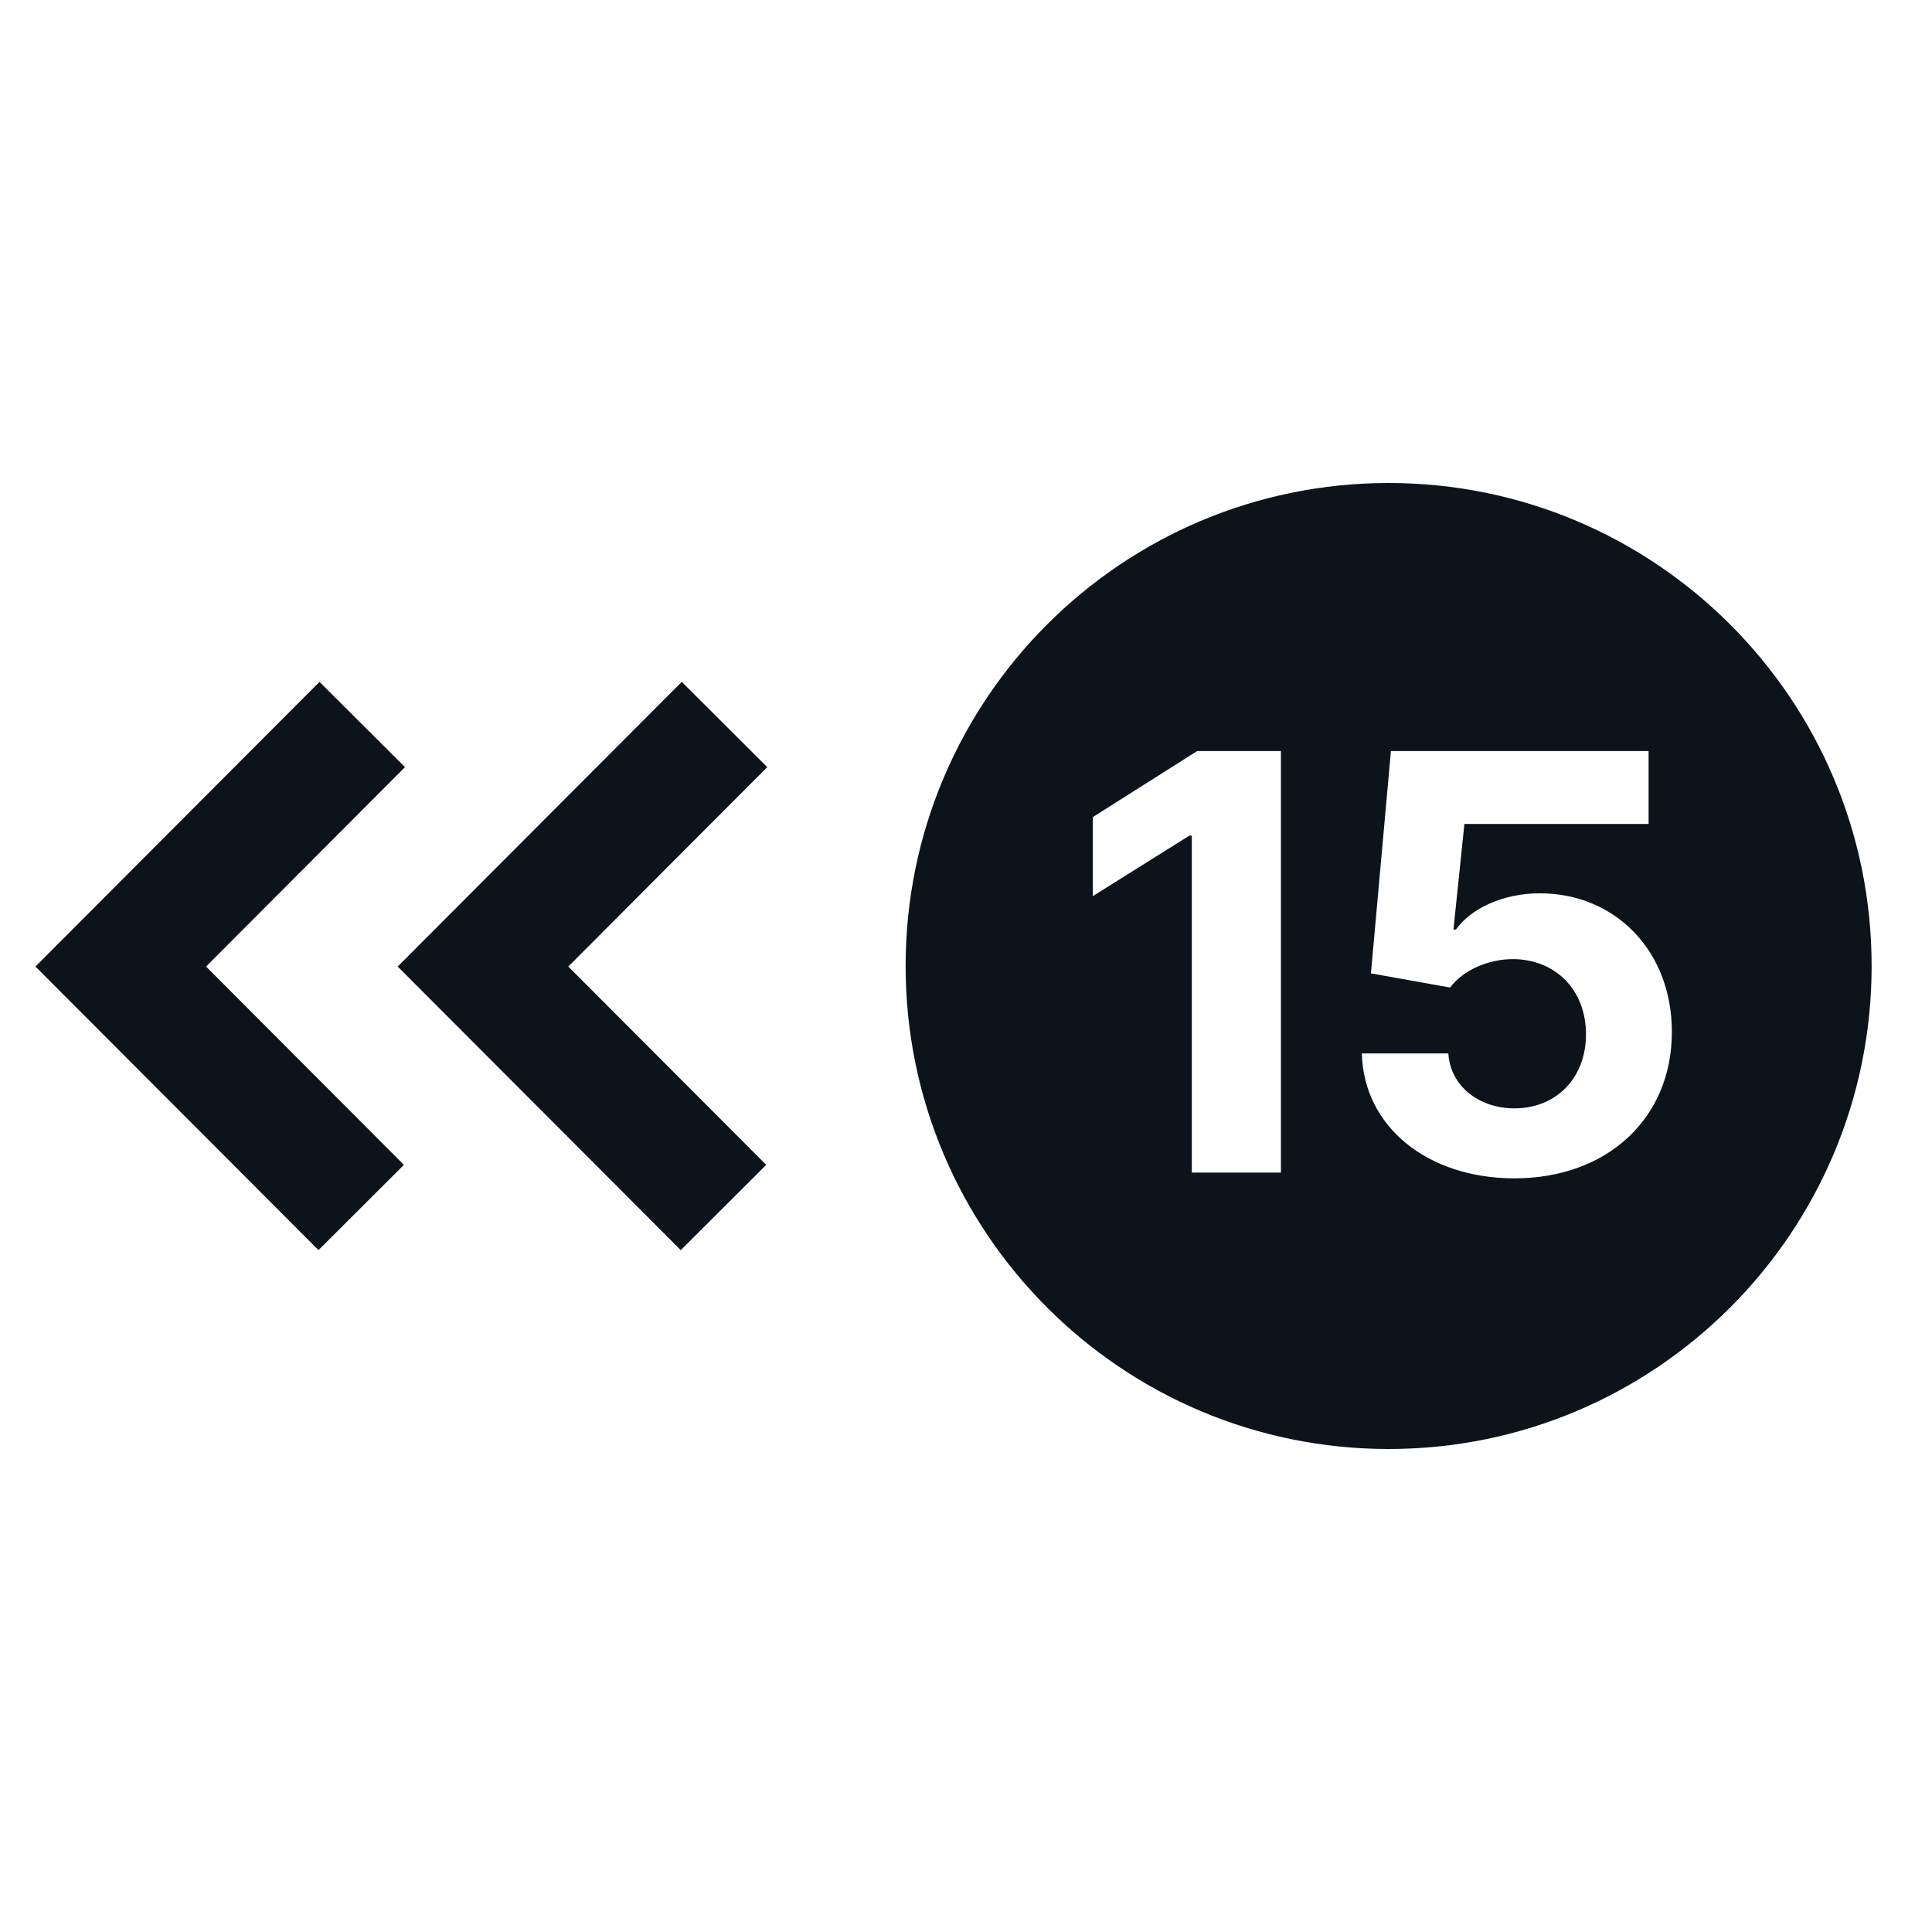
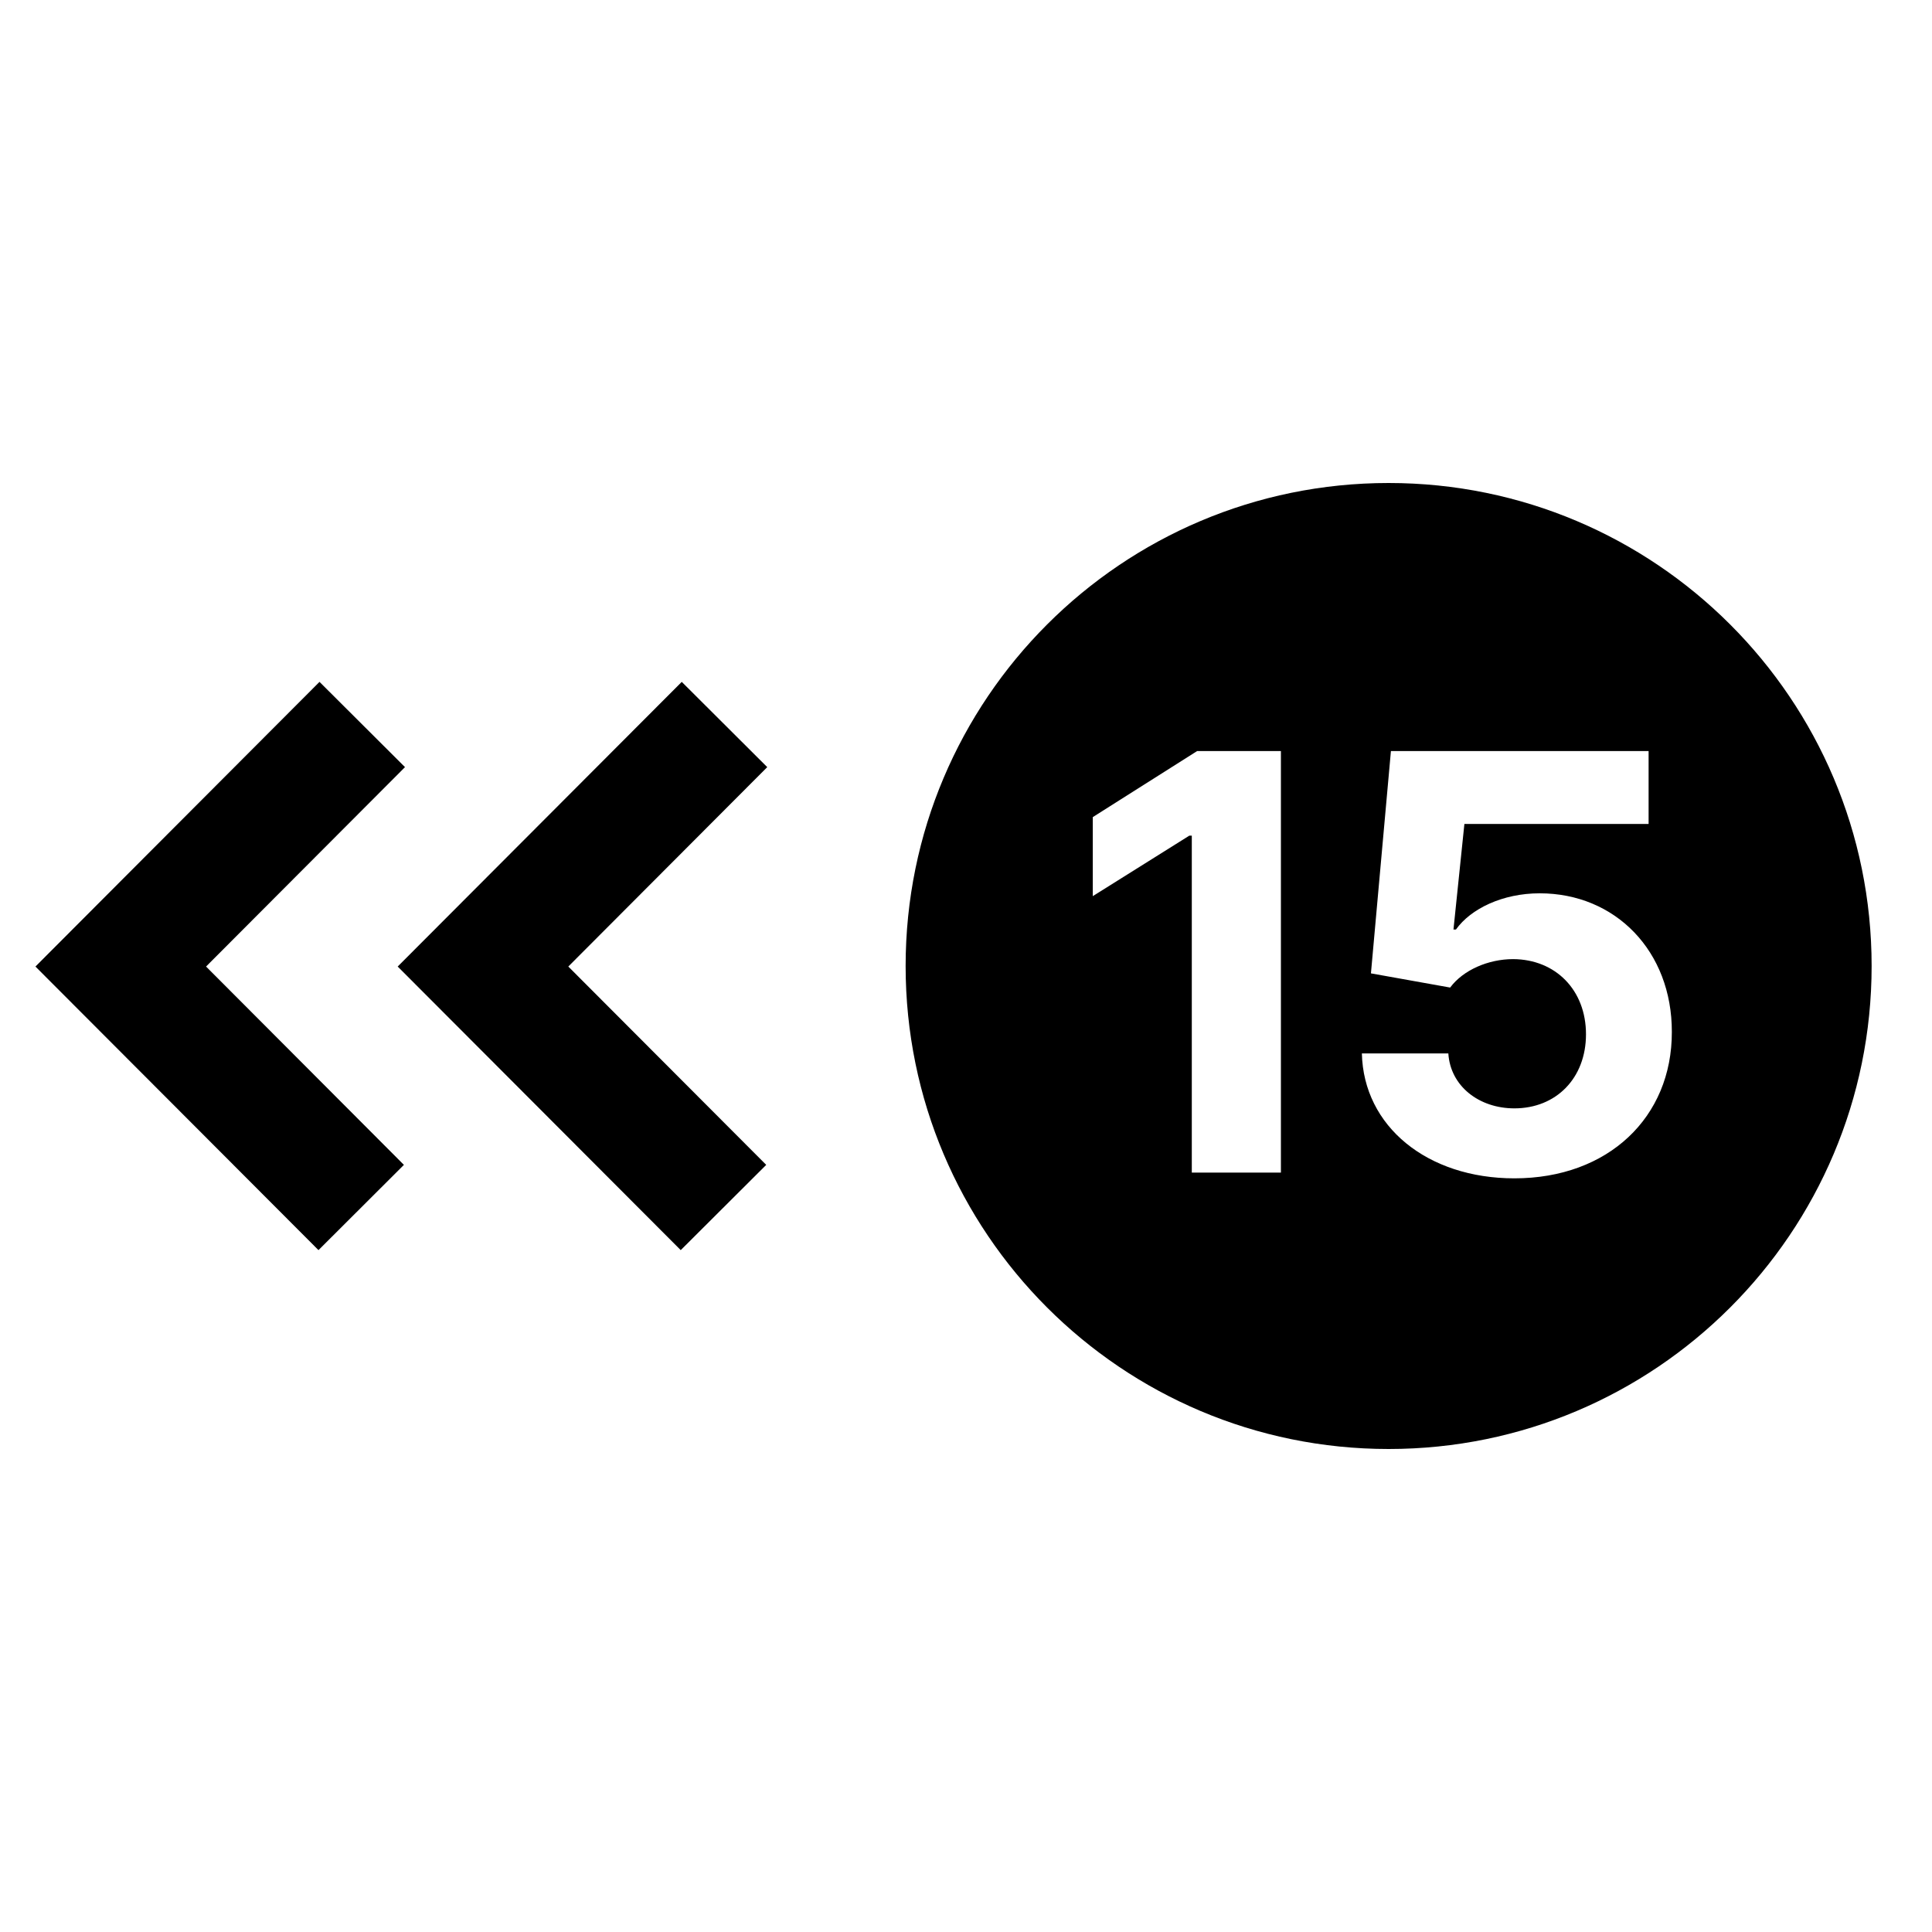
<svg xmlns="http://www.w3.org/2000/svg" width="32" height="32" viewBox="0 0 32 32" fill="none">
-   <path fill-rule="evenodd" clip-rule="evenodd" d="M3.413 16.009L6.708 12.706L5.292 11.294L0.587 16.009L5.275 20.706L6.69 19.294L3.413 16.009Z" fill="#0D131A" />
-   <path fill-rule="evenodd" clip-rule="evenodd" d="M9.413 16.009L12.708 12.706L11.292 11.294L6.587 16.009L11.275 20.706L12.691 19.294L9.413 16.009Z" fill="#0D131A" />
-   <path fill-rule="evenodd" clip-rule="evenodd" d="M23 24C27.418 24 31 20.418 31 16C31 11.582 27.418 8 23 8C18.582 8 15 11.582 15 16C15 20.418 18.582 24 23 24ZM19.828 12.44H21.216V19.422H19.74V13.841H19.699L18.1 14.843V13.534L19.828 12.44ZM27.691 17.093C27.694 18.505 26.638 19.517 25.083 19.517C23.638 19.517 22.584 18.655 22.557 17.448H23.989C24.023 17.99 24.497 18.358 25.083 18.358C25.775 18.358 26.269 17.857 26.269 17.131C26.269 16.398 25.765 15.89 25.063 15.886C24.65 15.886 24.234 16.067 24.019 16.357L22.707 16.122L23.038 12.44H27.306V13.647H24.255L24.074 15.396H24.115C24.36 15.051 24.889 14.796 25.502 14.796C26.76 14.796 27.694 15.757 27.691 17.093Z" fill="#0D131A" />
+   <path fill-rule="evenodd" clip-rule="evenodd" d="M3.413 16.009L6.708 12.706L5.292 11.294L0.587 16.009L5.275 20.706L6.69 19.294L3.413 16.009Z" fill="currentColor" />
+   <path fill-rule="evenodd" clip-rule="evenodd" d="M9.413 16.009L12.708 12.706L11.292 11.294L6.587 16.009L11.275 20.706L12.691 19.294L9.413 16.009Z" fill="currentColor" />
+   <path fill-rule="evenodd" clip-rule="evenodd" d="M23 24C27.418 24 31 20.418 31 16C31 11.582 27.418 8 23 8C18.582 8 15 11.582 15 16C15 20.418 18.582 24 23 24ZM19.828 12.44H21.216V19.422H19.74V13.841H19.699L18.1 14.843V13.534L19.828 12.44ZM27.691 17.093C27.694 18.505 26.638 19.517 25.083 19.517C23.638 19.517 22.584 18.655 22.557 17.448H23.989C24.023 17.99 24.497 18.358 25.083 18.358C25.775 18.358 26.269 17.857 26.269 17.131C26.269 16.398 25.765 15.89 25.063 15.886C24.65 15.886 24.234 16.067 24.019 16.357L22.707 16.122L23.038 12.44H27.306V13.647H24.255L24.074 15.396H24.115C24.36 15.051 24.889 14.796 25.502 14.796C26.76 14.796 27.694 15.757 27.691 17.093Z" fill="currentColor" />
</svg>
